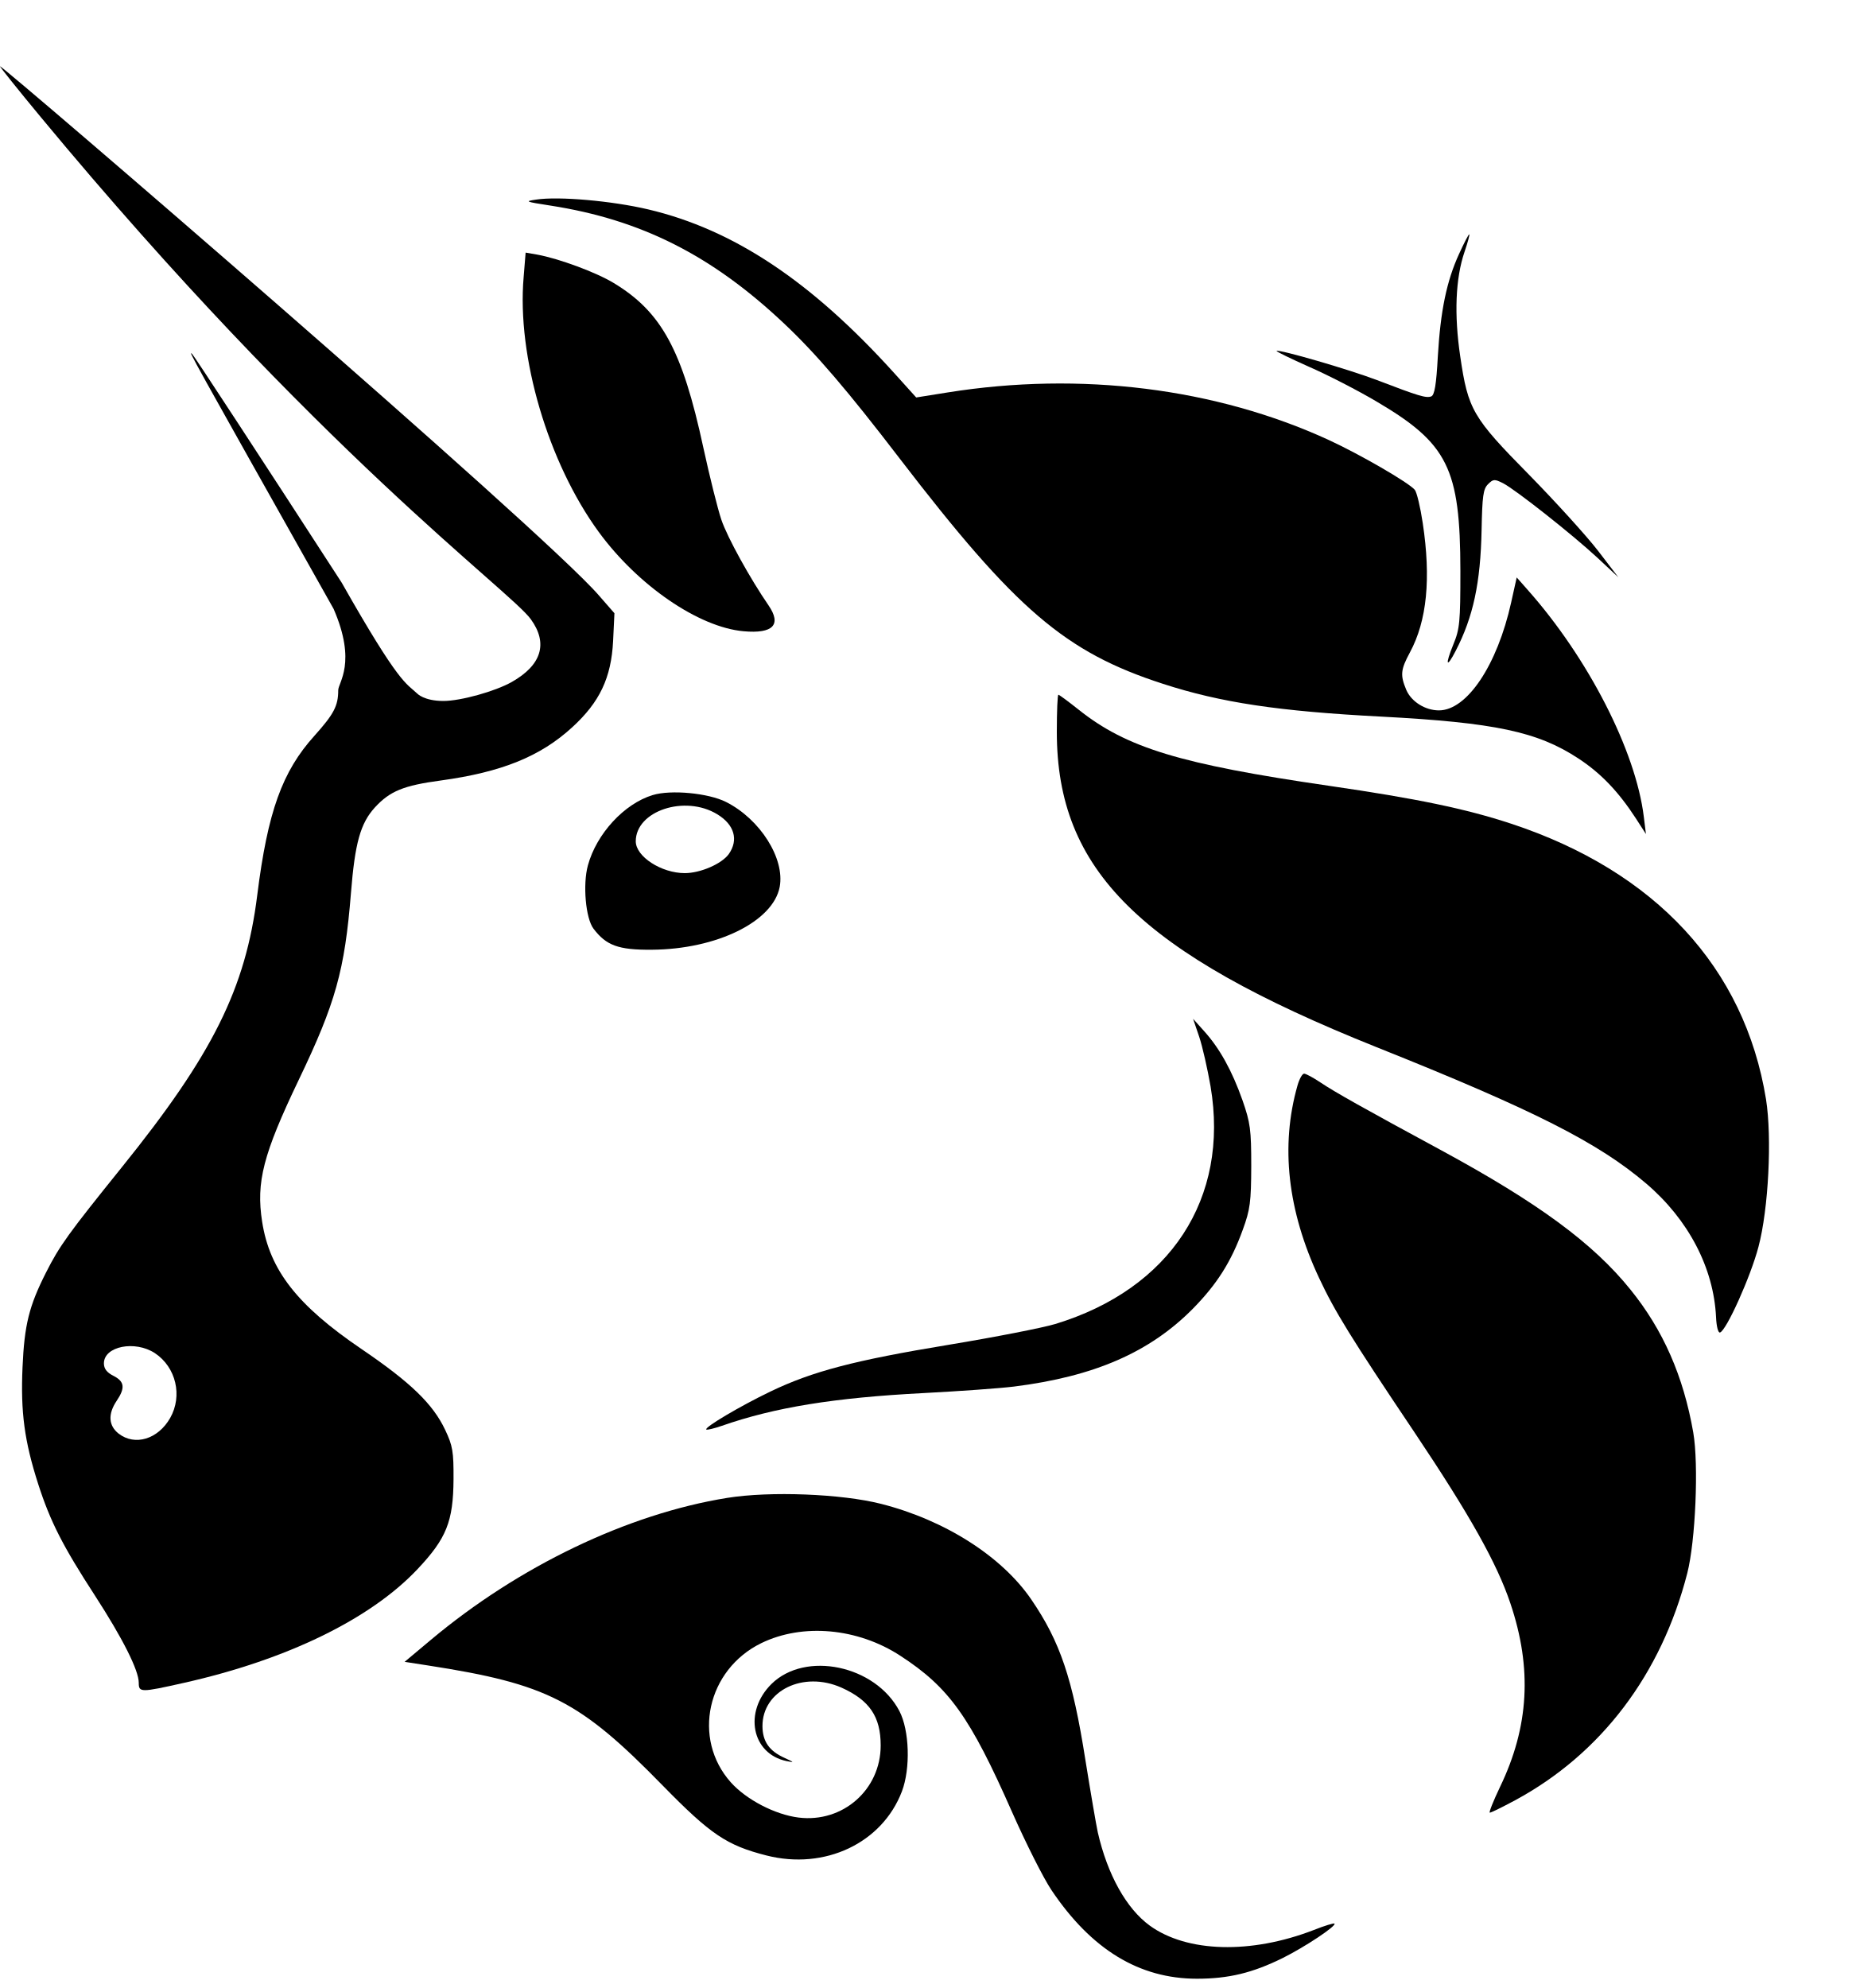
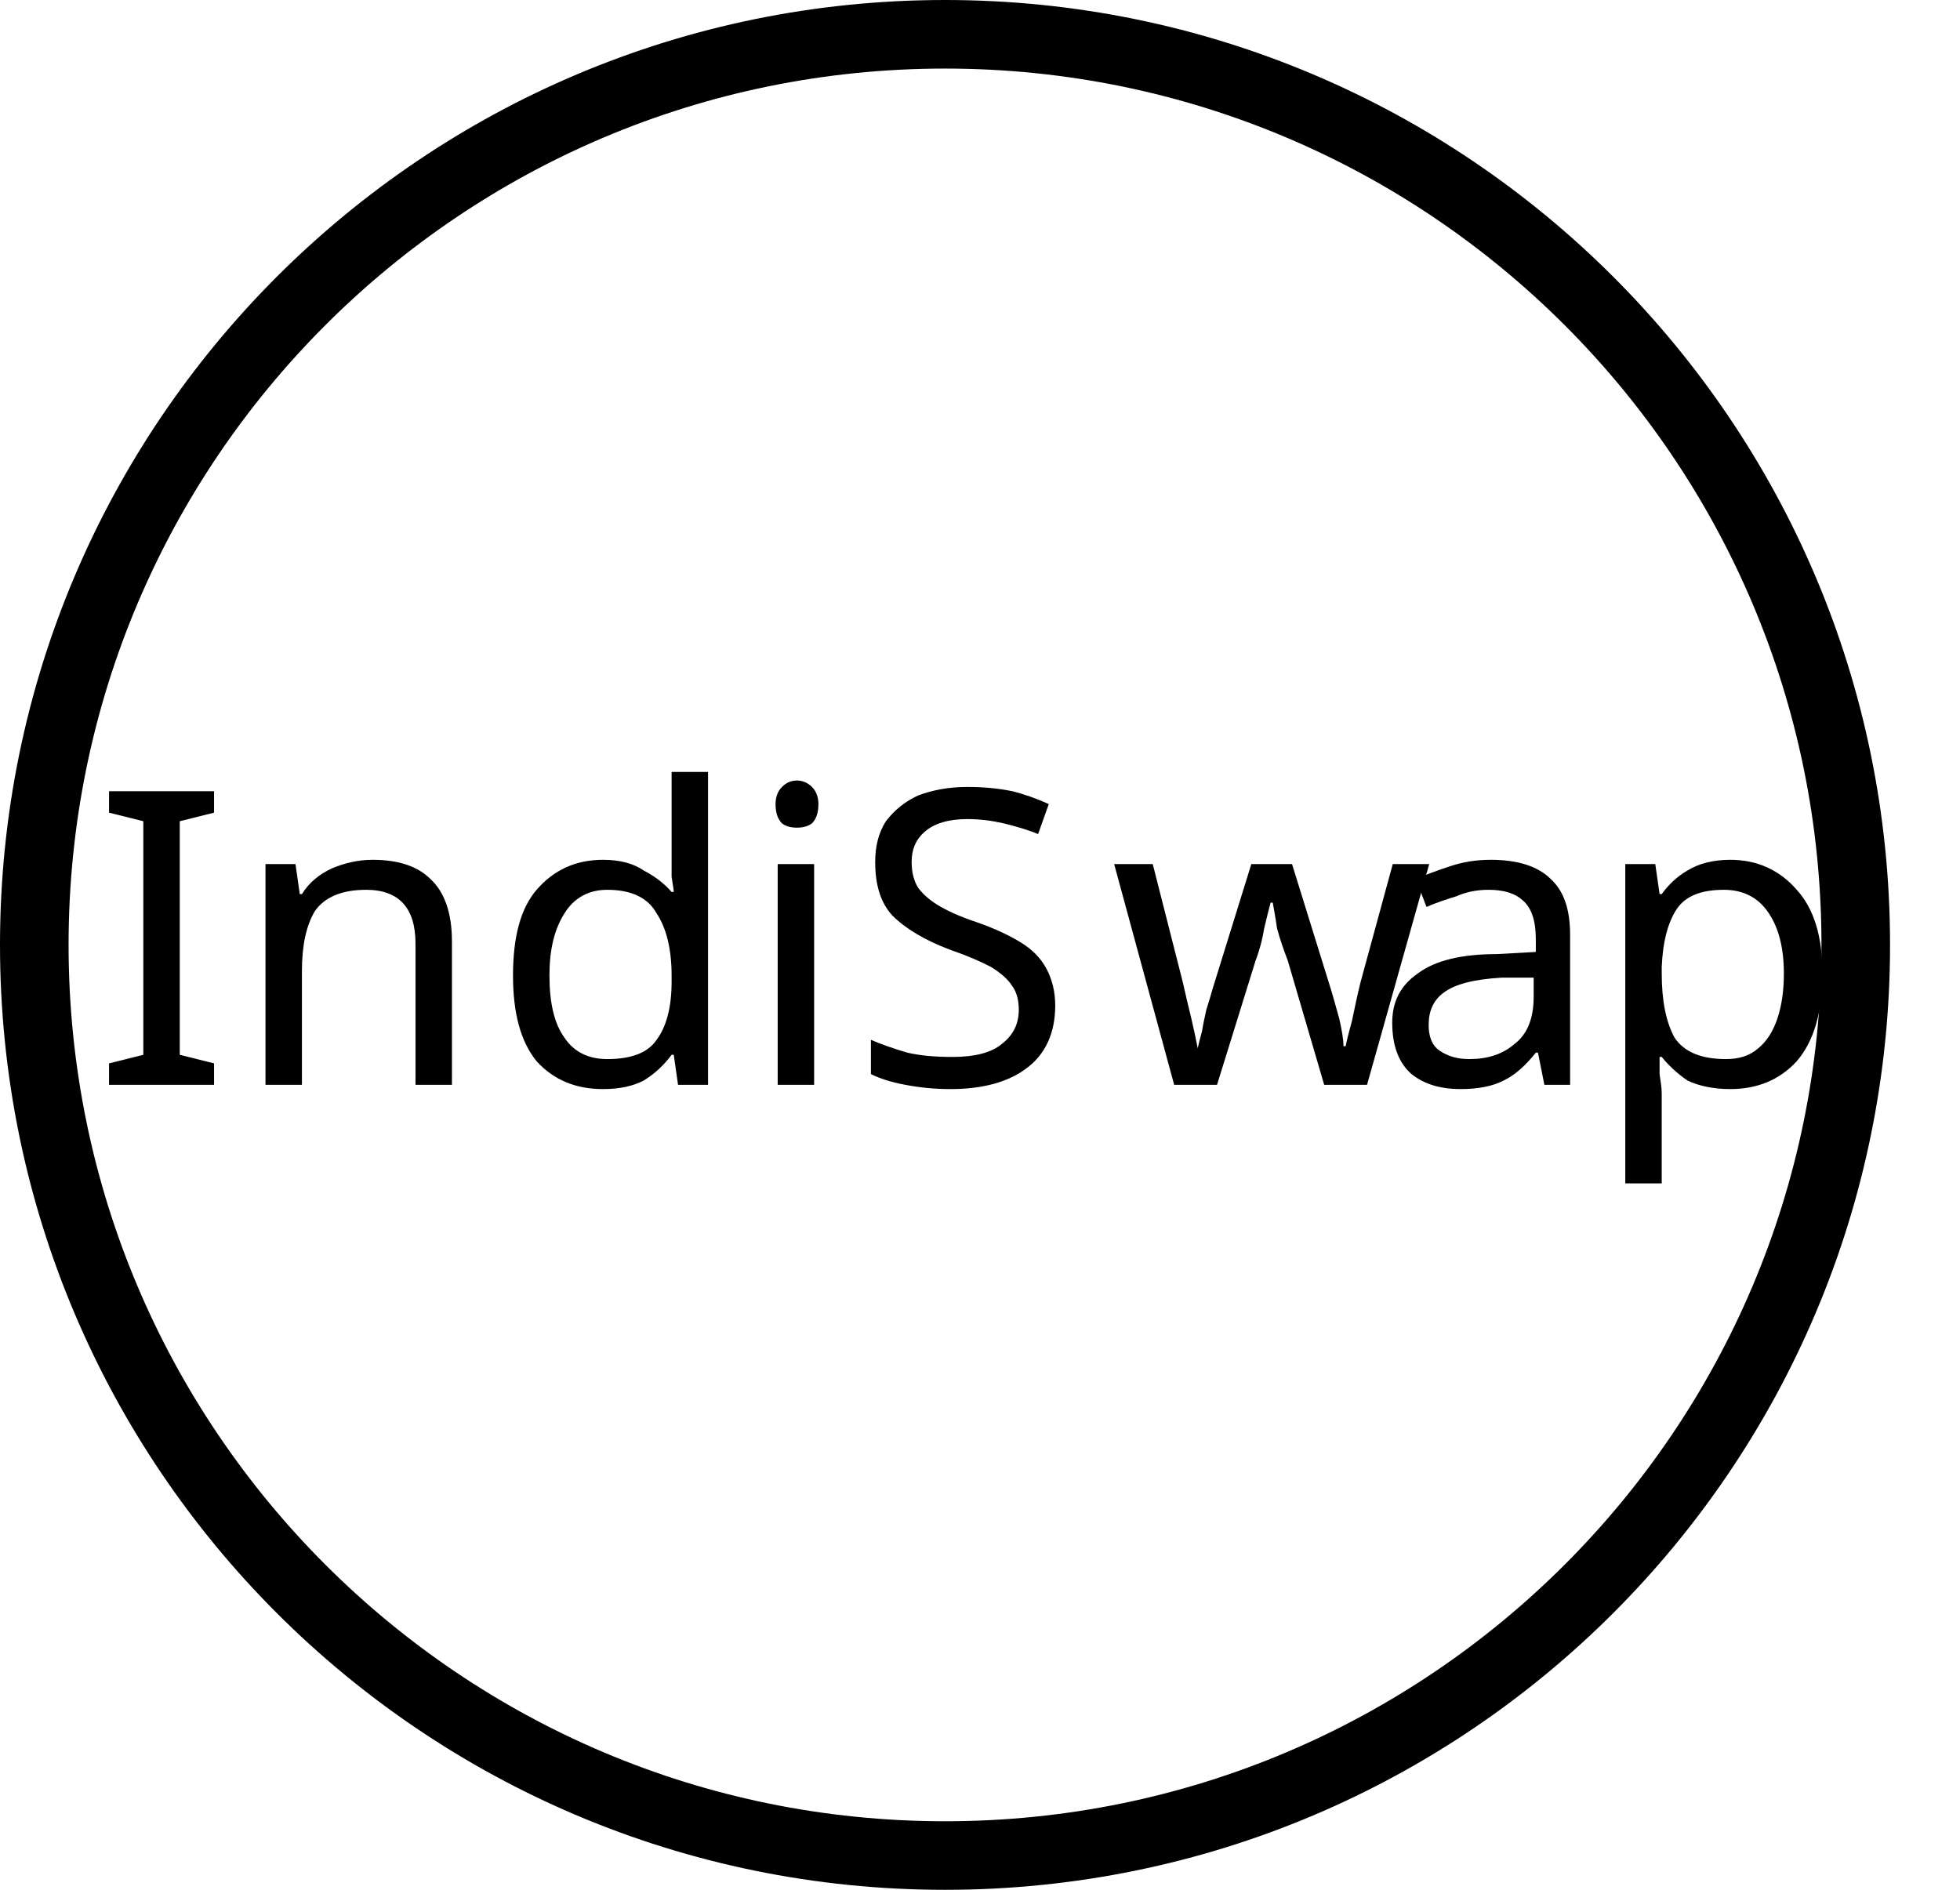
- <svg xmlns="http://www.w3.org/2000/svg" width="14" height="15" viewBox="0 0 14 15" fill="black">
-   <g style="mix-blend-mode:darken">
-     <path d="M4.152 1.551C3.964 1.522 3.956 1.519 4.045 1.506C4.214 1.48 4.615 1.515 4.891 1.58C5.535 1.732 6.121 2.122 6.747 2.815L6.913 2.999L7.151 2.961C8.153 2.801 9.172 2.928 10.024 3.319C10.259 3.427 10.629 3.641 10.675 3.696C10.69 3.714 10.717 3.827 10.735 3.947C10.798 4.365 10.767 4.684 10.638 4.923C10.568 5.053 10.564 5.094 10.611 5.206C10.649 5.294 10.753 5.36 10.857 5.36C11.069 5.36 11.297 5.019 11.402 4.546L11.444 4.357L11.527 4.451C11.983 4.965 12.342 5.665 12.403 6.163L12.419 6.293L12.343 6.175C12.211 5.972 12.078 5.833 11.908 5.722C11.602 5.521 11.279 5.452 10.422 5.407C9.648 5.367 9.21 5.301 8.776 5.16C8.037 4.921 7.665 4.602 6.787 3.458C6.397 2.949 6.157 2.668 5.917 2.442C5.372 1.927 4.837 1.657 4.152 1.551Z" />
-     <path d="M10.849 2.686C10.869 2.346 10.915 2.121 11.009 1.916C11.046 1.835 11.08 1.768 11.086 1.768C11.091 1.768 11.075 1.828 11.05 1.901C10.982 2.101 10.971 2.373 11.018 2.69C11.077 3.092 11.111 3.15 11.539 3.584C11.739 3.788 11.972 4.045 12.057 4.155L12.211 4.356L12.057 4.212C11.869 4.037 11.436 3.695 11.341 3.646C11.277 3.614 11.267 3.614 11.228 3.653C11.191 3.689 11.184 3.743 11.179 3.999C11.171 4.398 11.116 4.654 10.984 4.91C10.913 5.048 10.902 5.019 10.966 4.862C11.014 4.746 11.019 4.694 11.019 4.308C11.018 3.533 10.925 3.346 10.382 3.027C10.245 2.946 10.018 2.829 9.878 2.768C9.739 2.706 9.628 2.652 9.632 2.648C9.647 2.633 10.177 2.787 10.39 2.868C10.708 2.99 10.76 3.005 10.799 2.991C10.824 2.981 10.837 2.906 10.849 2.686Z" />
-     <path d="M4.517 4.013C4.136 3.491 3.899 2.69 3.951 2.091L3.966 1.906L4.053 1.921C4.217 1.951 4.498 2.055 4.63 2.135C4.991 2.353 5.148 2.64 5.307 3.378C5.354 3.594 5.415 3.839 5.443 3.922C5.488 4.055 5.66 4.366 5.799 4.568C5.899 4.714 5.833 4.783 5.611 4.763C5.272 4.733 4.813 4.418 4.517 4.013Z" />
-     <path d="M10.386 7.901C8.602 7.187 7.974 6.567 7.974 5.522C7.974 5.368 7.979 5.242 7.986 5.242C7.992 5.242 8.061 5.293 8.139 5.355C8.501 5.643 8.906 5.766 10.027 5.929C10.688 6.025 11.059 6.102 11.402 6.215C12.49 6.574 13.164 7.302 13.325 8.294C13.371 8.583 13.344 9.123 13.268 9.408C13.209 9.633 13.026 10.039 12.978 10.054C12.964 10.059 12.951 10.008 12.948 9.938C12.93 9.566 12.74 9.203 12.422 8.931C12.06 8.622 11.575 8.376 10.386 7.901Z" />
-     <path d="M9.134 8.197C9.111 8.065 9.073 7.896 9.048 7.822L9.002 7.687L9.087 7.782C9.204 7.912 9.296 8.079 9.375 8.302C9.434 8.472 9.441 8.522 9.441 8.798C9.44 9.069 9.433 9.126 9.377 9.279C9.29 9.52 9.182 9.69 9.001 9.874C8.675 10.204 8.256 10.386 7.651 10.462C7.546 10.475 7.24 10.497 6.971 10.511C6.292 10.546 5.845 10.619 5.444 10.759C5.386 10.779 5.335 10.791 5.329 10.786C5.313 10.77 5.587 10.608 5.812 10.5C6.13 10.347 6.447 10.264 7.157 10.147C7.508 10.089 7.87 10.018 7.962 9.99C8.83 9.726 9.277 9.043 9.134 8.197Z" />
-     <path d="M9.952 9.641C9.715 9.135 9.66 8.646 9.79 8.19C9.804 8.141 9.826 8.101 9.84 8.101C9.853 8.101 9.909 8.131 9.964 8.168C10.073 8.241 10.292 8.364 10.876 8.68C11.604 9.075 12.02 9.38 12.302 9.73C12.549 10.035 12.702 10.384 12.776 10.808C12.818 11.049 12.793 11.628 12.731 11.87C12.535 12.634 12.08 13.234 11.431 13.584C11.336 13.635 11.251 13.677 11.241 13.677C11.232 13.678 11.267 13.59 11.318 13.483C11.537 13.029 11.562 12.588 11.396 12.097C11.295 11.796 11.089 11.429 10.673 10.808C10.189 10.087 10.071 9.895 9.952 9.641Z" />
-     <path d="M3.25 12.374C3.913 11.818 4.736 11.423 5.487 11.302C5.81 11.25 6.349 11.271 6.648 11.347C7.128 11.469 7.558 11.742 7.781 12.068C7.999 12.387 8.093 12.664 8.19 13.282C8.229 13.525 8.271 13.77 8.283 13.825C8.356 14.145 8.499 14.401 8.675 14.529C8.956 14.733 9.439 14.746 9.914 14.562C9.994 14.53 10.064 14.509 10.069 14.514C10.086 14.531 9.847 14.69 9.678 14.774C9.451 14.886 9.271 14.93 9.031 14.93C8.596 14.93 8.235 14.71 7.934 14.262C7.874 14.173 7.741 13.909 7.637 13.674C7.319 12.953 7.162 12.733 6.793 12.493C6.471 12.283 6.056 12.246 5.744 12.398C5.335 12.598 5.22 13.118 5.514 13.448C5.631 13.579 5.848 13.692 6.026 13.714C6.359 13.755 6.645 13.504 6.645 13.17C6.645 12.953 6.561 12.829 6.35 12.734C6.061 12.605 5.752 12.756 5.753 13.025C5.754 13.14 5.804 13.212 5.92 13.264C5.994 13.298 5.996 13.3 5.935 13.288C5.671 13.233 5.609 12.916 5.821 12.706C6.077 12.454 6.605 12.565 6.786 12.91C6.862 13.055 6.871 13.343 6.805 13.517C6.656 13.907 6.223 14.112 5.783 14C5.484 13.924 5.362 13.842 5.001 13.473C4.374 12.831 4.131 12.706 3.227 12.566L3.053 12.539L3.25 12.374Z" />
-     <path fill-rule="evenodd" clip-rule="evenodd" d="M0.308 0.884C2.402 3.41 3.845 4.452 4.005 4.672C4.137 4.854 4.087 5.018 3.861 5.146C3.735 5.217 3.475 5.289 3.346 5.289C3.199 5.289 3.148 5.233 3.148 5.233C3.063 5.153 3.015 5.167 2.578 4.396C1.972 3.46 1.464 2.684 1.45 2.671C1.418 2.641 1.419 2.642 2.517 4.594C2.694 5.001 2.552 5.15 2.552 5.208C2.552 5.326 2.519 5.388 2.373 5.551C2.129 5.821 2.02 6.125 1.941 6.754C1.853 7.459 1.605 7.957 0.917 8.81C0.515 9.309 0.449 9.4 0.347 9.602C0.219 9.855 0.184 9.997 0.17 10.316C0.155 10.655 0.184 10.873 0.288 11.197C0.379 11.48 0.474 11.666 0.717 12.04C0.926 12.363 1.047 12.603 1.047 12.697C1.047 12.771 1.061 12.771 1.386 12.698C2.163 12.524 2.794 12.217 3.149 11.841C3.369 11.608 3.42 11.48 3.422 11.161C3.423 10.953 3.416 10.909 3.359 10.789C3.267 10.594 3.099 10.431 2.728 10.179C2.243 9.85 2.035 9.584 1.978 9.219C1.931 8.919 1.986 8.708 2.254 8.148C2.532 7.569 2.601 7.322 2.648 6.739C2.678 6.362 2.719 6.213 2.828 6.093C2.942 5.969 3.044 5.927 3.326 5.889C3.785 5.826 4.077 5.708 4.317 5.488C4.525 5.298 4.612 5.114 4.626 4.837L4.636 4.627L4.519 4.493C4.098 4.004 0.026 0.5 0 0.5C-0.005 0.5 0.133 0.673 0.308 0.884ZM1.284 10.699C1.379 10.531 1.328 10.316 1.169 10.21C1.018 10.111 0.784 10.158 0.784 10.287C0.784 10.327 0.806 10.356 0.856 10.381C0.94 10.424 0.946 10.472 0.88 10.57C0.813 10.67 0.819 10.757 0.895 10.817C1.018 10.912 1.192 10.86 1.284 10.699Z" />
-     <path fill-rule="evenodd" clip-rule="evenodd" d="M4.925 5.999C4.71 6.064 4.501 6.291 4.436 6.529C4.396 6.674 4.419 6.929 4.478 7.007C4.574 7.134 4.666 7.168 4.917 7.166C5.407 7.163 5.833 6.954 5.883 6.692C5.923 6.478 5.736 6.181 5.478 6.051C5.345 5.984 5.062 5.957 4.925 5.999ZM5.499 6.444C5.574 6.337 5.541 6.222 5.412 6.144C5.168 5.995 4.797 6.118 4.797 6.348C4.797 6.463 4.99 6.588 5.167 6.588C5.285 6.588 5.446 6.518 5.499 6.444Z" />
-   </g>
+ <svg xmlns="http://www.w3.org/2000/svg" id="Layer_1" data-name="Layer 1" viewBox="0 0 14.29 13.78">
+   <text transform="translate(0.67 7.91)" font-size="3" font-family="RingbearerMedium, Ringbearer">In<tspan x="2.9" y="0" letter-spacing="-0.12em">d</tspan>
+     <tspan x="4.75" y="0">iS</tspan>
+     <tspan x="7.42" y="0" letter-spacing="-0.07em">w</tspan>
+     <tspan x="9.34" y="0" letter-spacing="-0.06em">a</tspan>
+     <tspan x="10.93" y="0">p</tspan>
+   </text>
+   <circle cx="6.89" cy="6.89" r="6.64" fill="none" stroke="#000" stroke-miterlimit="10" stroke-width="0.5" />
</svg>
